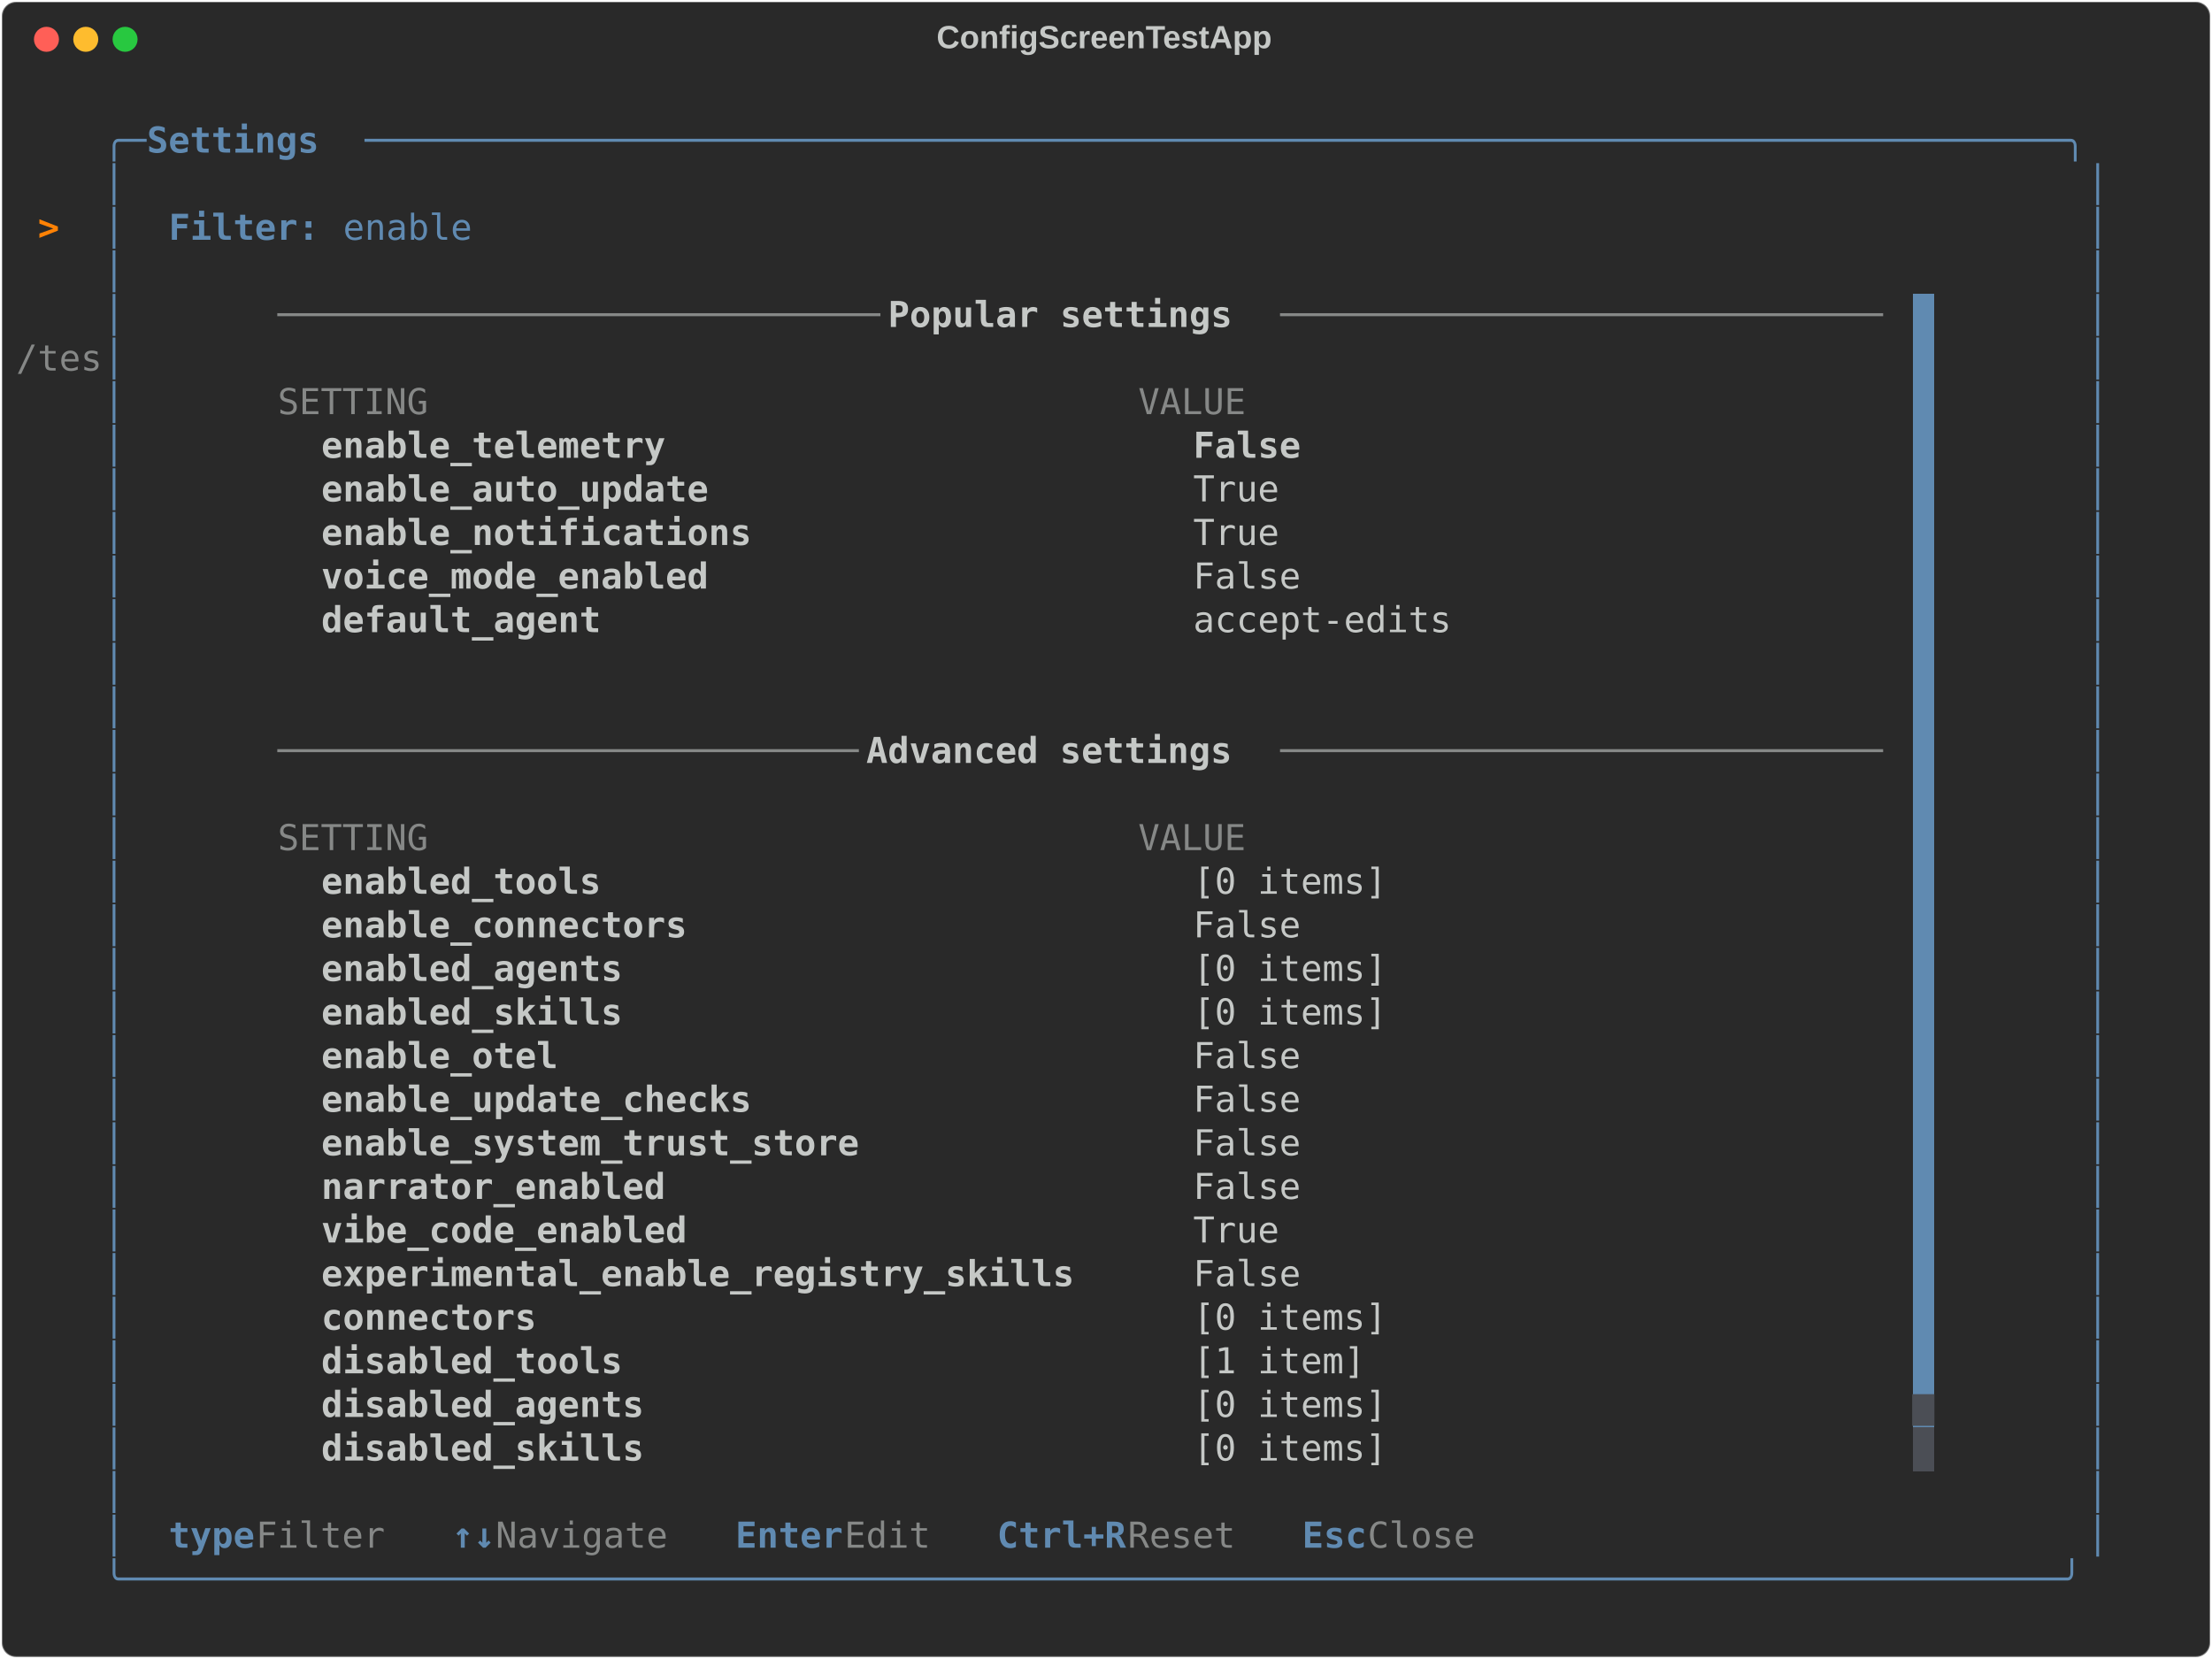
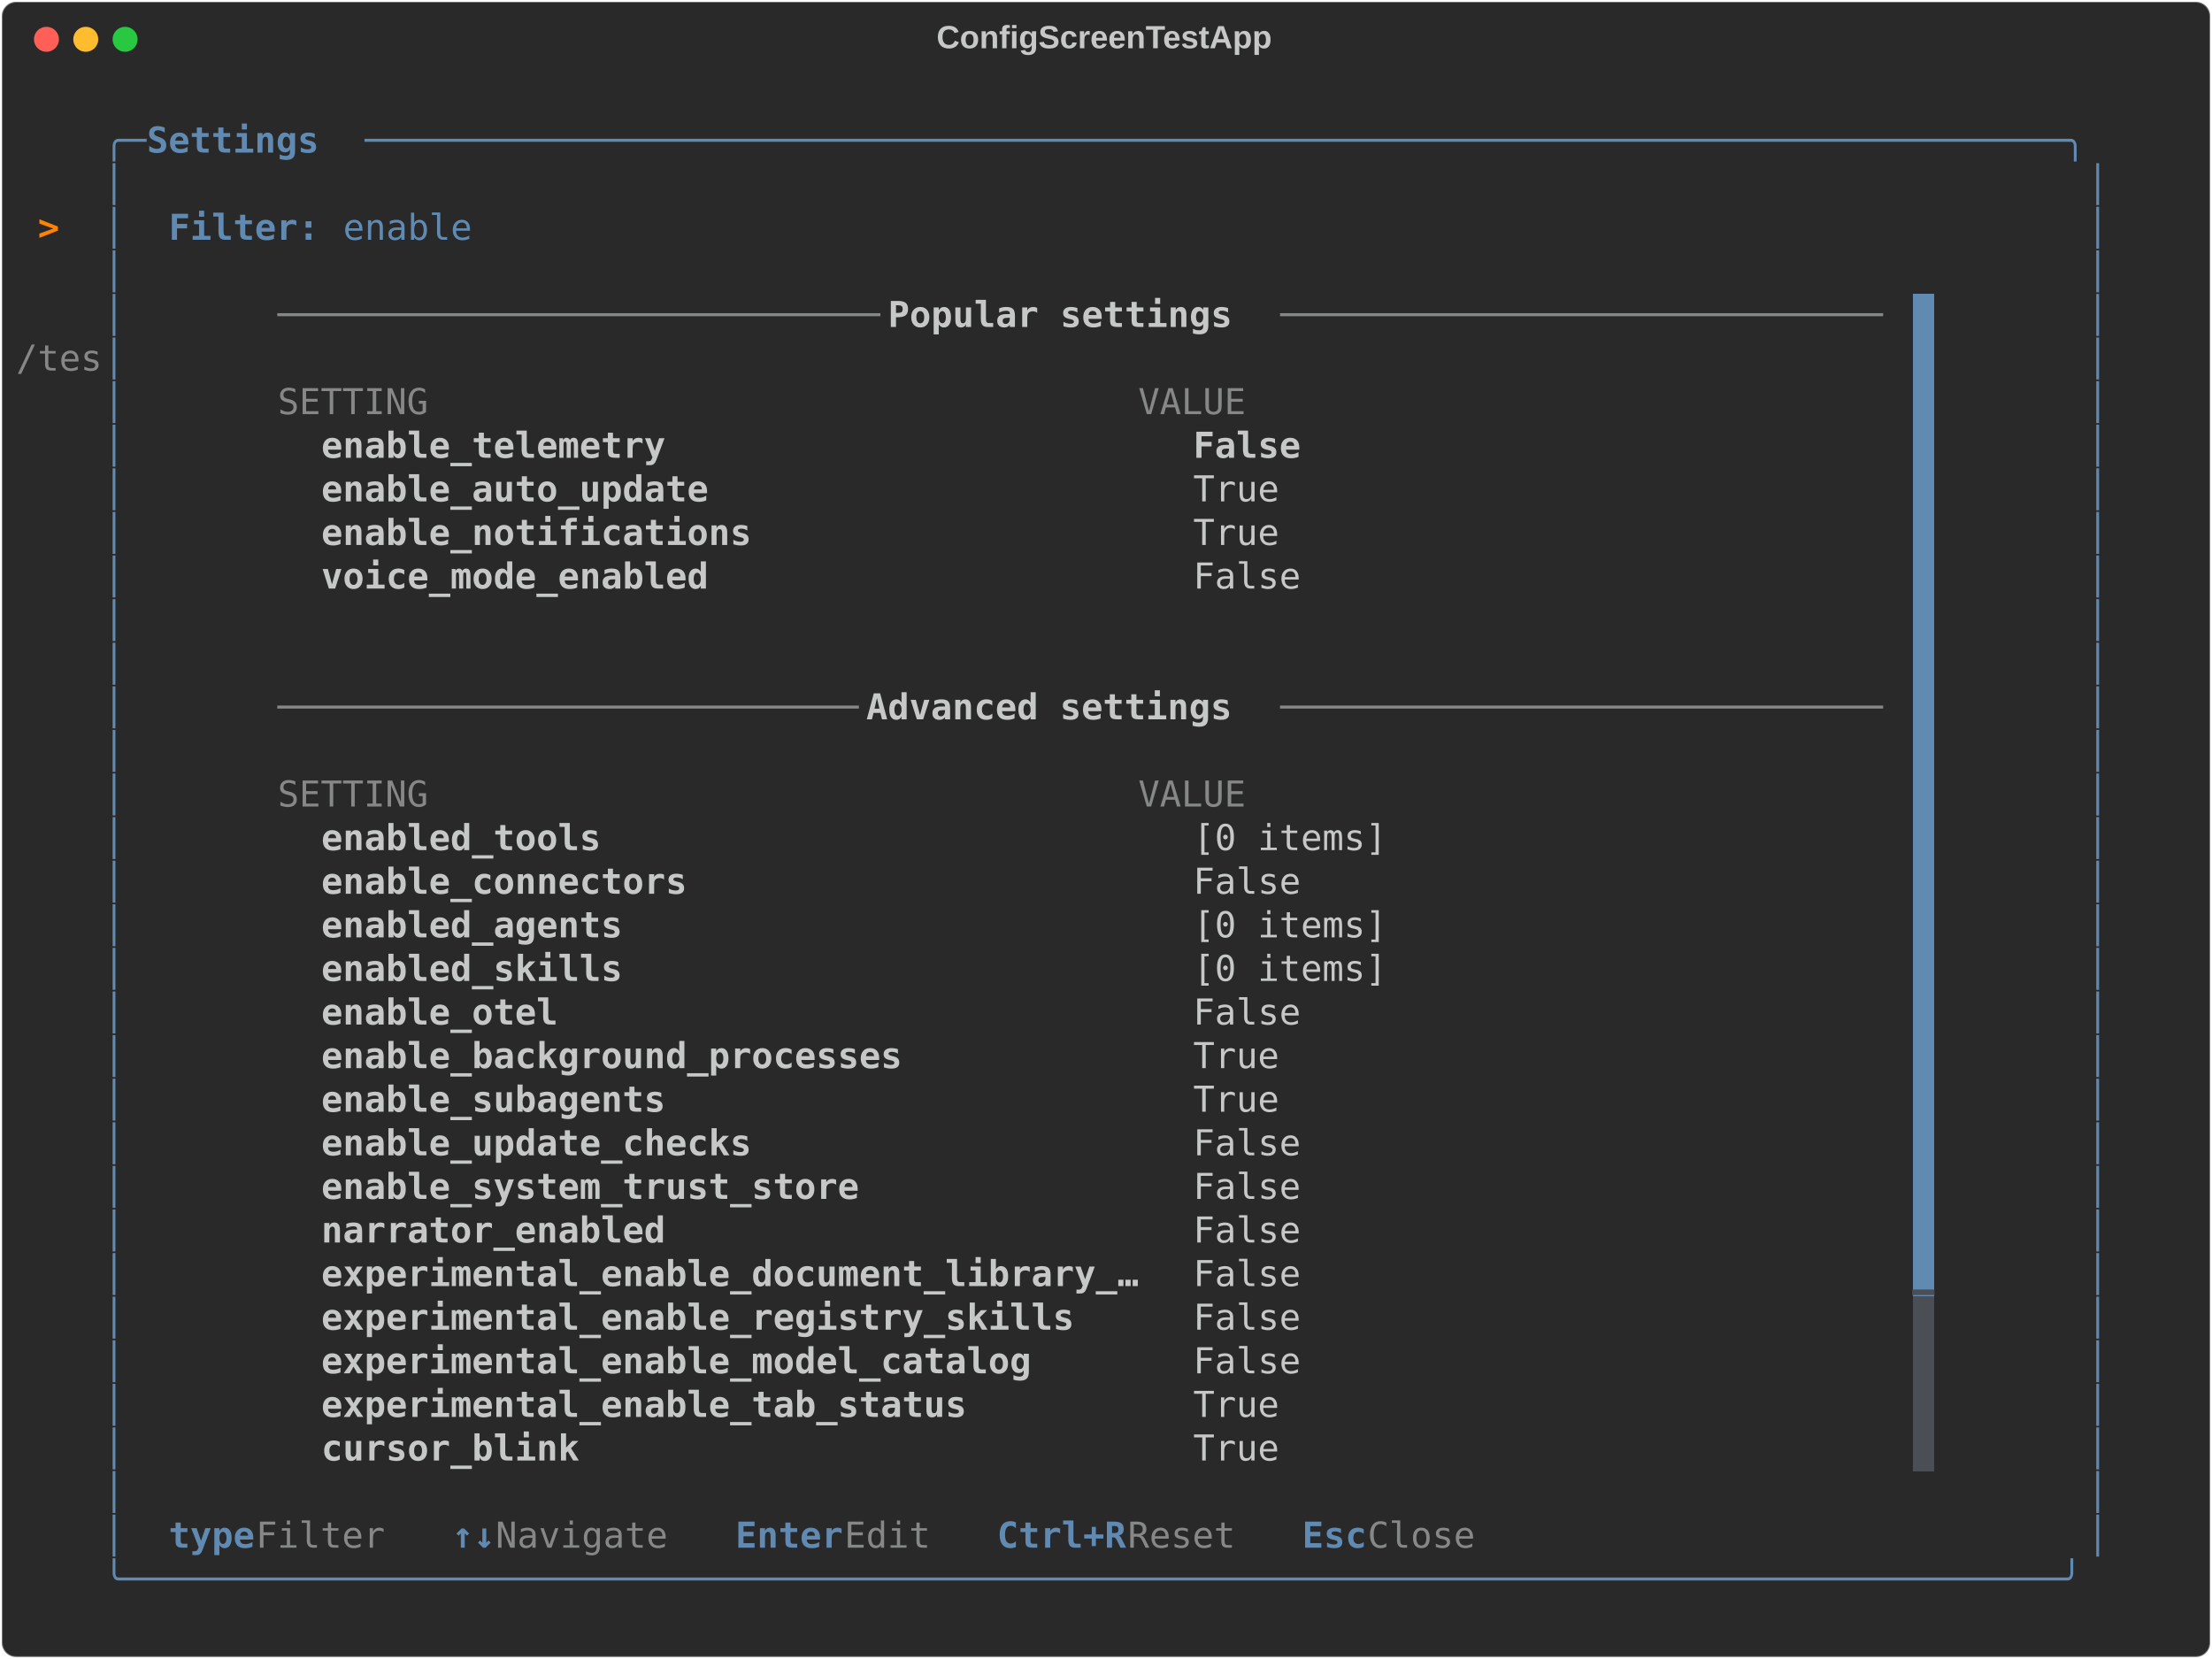
<svg xmlns="http://www.w3.org/2000/svg" class="rich-terminal" viewBox="0 0 1238 928.4">
  <style>

    @font-face {
        font-family: "Fira Code";
        src: local("FiraCode-Regular"),
                url("https://cdnjs.cloudflare.com/ajax/libs/firacode/6.2.0/woff2/FiraCode-Regular.woff2") format("woff2"),
                url("https://cdnjs.cloudflare.com/ajax/libs/firacode/6.2.0/woff/FiraCode-Regular.woff") format("woff");
        font-style: normal;
        font-weight: 400;
    }
    @font-face {
        font-family: "Fira Code";
        src: local("FiraCode-Bold"),
                url("https://cdnjs.cloudflare.com/ajax/libs/firacode/6.2.0/woff2/FiraCode-Bold.woff2") format("woff2"),
                url("https://cdnjs.cloudflare.com/ajax/libs/firacode/6.2.0/woff/FiraCode-Bold.woff") format("woff");
        font-style: bold;
        font-weight: 700;
    }

    .terminal-matrix {
        font-family: Fira Code, monospace;
        font-size: 20px;
        line-height: 24.4px;
        font-variant-east-asian: full-width;
    }

    .terminal-title {
        font-size: 18px;
        font-weight: bold;
        font-family: arial;
    }

    .terminal-r1 { fill: #c5c8c6 }
.terminal-r2 { fill: #608ab1 }
.terminal-r3 { fill: #608ab1;font-weight: bold }
.terminal-r4 { fill: #ff8205;font-weight: bold }
.terminal-r5 { fill: #868887 }
.terminal-r6 { fill: #c5c8c6;font-weight: bold }
.terminal-r7 { fill: #292929 }
.terminal-r8 { fill: #4b4e55 }
    </style>
  <defs>
    <clipPath id="terminal-clip-terminal">
      <rect x="0" y="0" width="1219.0" height="877.4" />
    </clipPath>
    <clipPath id="terminal-line-0">
      <rect x="0" y="1.5" width="1220" height="24.65" />
    </clipPath>
    <clipPath id="terminal-line-1">
      <rect x="0" y="25.9" width="1220" height="24.65" />
    </clipPath>
    <clipPath id="terminal-line-2">
      <rect x="0" y="50.3" width="1220" height="24.65" />
    </clipPath>
    <clipPath id="terminal-line-3">
      <rect x="0" y="74.7" width="1220" height="24.65" />
    </clipPath>
    <clipPath id="terminal-line-4">
      <rect x="0" y="99.1" width="1220" height="24.65" />
    </clipPath>
    <clipPath id="terminal-line-5">
      <rect x="0" y="123.5" width="1220" height="24.65" />
    </clipPath>
    <clipPath id="terminal-line-6">
      <rect x="0" y="147.9" width="1220" height="24.65" />
    </clipPath>
    <clipPath id="terminal-line-7">
      <rect x="0" y="172.3" width="1220" height="24.65" />
    </clipPath>
    <clipPath id="terminal-line-8">
      <rect x="0" y="196.7" width="1220" height="24.65" />
    </clipPath>
    <clipPath id="terminal-line-9">
      <rect x="0" y="221.1" width="1220" height="24.65" />
    </clipPath>
    <clipPath id="terminal-line-10">
      <rect x="0" y="245.5" width="1220" height="24.65" />
    </clipPath>
    <clipPath id="terminal-line-11">
      <rect x="0" y="269.9" width="1220" height="24.65" />
    </clipPath>
    <clipPath id="terminal-line-12">
      <rect x="0" y="294.3" width="1220" height="24.65" />
    </clipPath>
    <clipPath id="terminal-line-13">
      <rect x="0" y="318.7" width="1220" height="24.65" />
    </clipPath>
    <clipPath id="terminal-line-14">
      <rect x="0" y="343.1" width="1220" height="24.65" />
    </clipPath>
    <clipPath id="terminal-line-15">
      <rect x="0" y="367.5" width="1220" height="24.65" />
    </clipPath>
    <clipPath id="terminal-line-16">
      <rect x="0" y="391.9" width="1220" height="24.65" />
    </clipPath>
    <clipPath id="terminal-line-17">
      <rect x="0" y="416.3" width="1220" height="24.65" />
    </clipPath>
    <clipPath id="terminal-line-18">
      <rect x="0" y="440.7" width="1220" height="24.65" />
    </clipPath>
    <clipPath id="terminal-line-19">
      <rect x="0" y="465.1" width="1220" height="24.65" />
    </clipPath>
    <clipPath id="terminal-line-20">
      <rect x="0" y="489.5" width="1220" height="24.65" />
    </clipPath>
    <clipPath id="terminal-line-21">
      <rect x="0" y="513.9" width="1220" height="24.65" />
    </clipPath>
    <clipPath id="terminal-line-22">
      <rect x="0" y="538.3" width="1220" height="24.65" />
    </clipPath>
    <clipPath id="terminal-line-23">
      <rect x="0" y="562.7" width="1220" height="24.65" />
    </clipPath>
    <clipPath id="terminal-line-24">
      <rect x="0" y="587.1" width="1220" height="24.65" />
    </clipPath>
    <clipPath id="terminal-line-25">
      <rect x="0" y="611.5" width="1220" height="24.65" />
    </clipPath>
    <clipPath id="terminal-line-26">
      <rect x="0" y="635.9" width="1220" height="24.65" />
    </clipPath>
    <clipPath id="terminal-line-27">
      <rect x="0" y="660.3" width="1220" height="24.65" />
    </clipPath>
    <clipPath id="terminal-line-28">
      <rect x="0" y="684.7" width="1220" height="24.65" />
    </clipPath>
    <clipPath id="terminal-line-29">
      <rect x="0" y="709.1" width="1220" height="24.65" />
    </clipPath>
    <clipPath id="terminal-line-30">
      <rect x="0" y="733.5" width="1220" height="24.65" />
    </clipPath>
    <clipPath id="terminal-line-31">
      <rect x="0" y="757.9" width="1220" height="24.65" />
    </clipPath>
    <clipPath id="terminal-line-32">
      <rect x="0" y="782.3" width="1220" height="24.65" />
    </clipPath>
    <clipPath id="terminal-line-33">
      <rect x="0" y="806.7" width="1220" height="24.65" />
    </clipPath>
    <clipPath id="terminal-line-34">
      <rect x="0" y="831.1" width="1220" height="24.65" />
    </clipPath>
  </defs>
  <rect fill="#292929" stroke="rgba(255,255,255,0.35)" stroke-width="1" x="1" y="1" width="1236" height="926.4" rx="8" />
  <text class="terminal-title" fill="#c5c8c6" text-anchor="middle" x="618" y="27">ConfigScreenTestApp</text>
  <g transform="translate(26,22)">
    <circle cx="0" cy="0" r="7" fill="#ff5f57" />
    <circle cx="22" cy="0" r="7" fill="#febc2e" />
    <circle cx="44" cy="0" r="7" fill="#28c840" />
  </g>
  <g transform="translate(9, 41)" clip-path="url(#terminal-clip-terminal)">
    <rect fill="#608ab1" x="1061.4" y="123.5" width="12.2" height="24.65" shape-rendering="crispEdges" />
    <rect fill="#608ab1" x="1061.4" y="147.9" width="12.2" height="24.65" shape-rendering="crispEdges" />
    <rect fill="#608ab1" x="1061.4" y="172.3" width="12.2" height="24.65" shape-rendering="crispEdges" />
    <rect fill="#608ab1" x="1061.4" y="196.7" width="12.2" height="24.65" shape-rendering="crispEdges" />
    <rect fill="#608ab1" x="1061.4" y="221.1" width="12.2" height="24.65" shape-rendering="crispEdges" />
    <rect fill="#608ab1" x="1061.4" y="245.5" width="12.2" height="24.65" shape-rendering="crispEdges" />
    <rect fill="#608ab1" x="1061.4" y="269.9" width="12.2" height="24.65" shape-rendering="crispEdges" />
    <rect fill="#608ab1" x="1061.4" y="294.3" width="12.2" height="24.65" shape-rendering="crispEdges" />
    <rect fill="#608ab1" x="1061.4" y="318.7" width="12.2" height="24.65" shape-rendering="crispEdges" />
    <rect fill="#608ab1" x="1061.4" y="343.1" width="12.2" height="24.65" shape-rendering="crispEdges" />
    <rect fill="#608ab1" x="1061.4" y="367.5" width="12.2" height="24.65" shape-rendering="crispEdges" />
    <rect fill="#608ab1" x="1061.4" y="391.9" width="12.2" height="24.65" shape-rendering="crispEdges" />
    <rect fill="#608ab1" x="1061.4" y="416.3" width="12.2" height="24.65" shape-rendering="crispEdges" />
    <rect fill="#608ab1" x="1061.4" y="440.7" width="12.2" height="24.65" shape-rendering="crispEdges" />
    <rect fill="#608ab1" x="1061.4" y="465.1" width="12.2" height="24.65" shape-rendering="crispEdges" />
    <rect fill="#608ab1" x="1061.4" y="489.5" width="12.2" height="24.65" shape-rendering="crispEdges" />
    <rect fill="#608ab1" x="1061.4" y="513.9" width="12.2" height="24.65" shape-rendering="crispEdges" />
    <rect fill="#608ab1" x="1061.4" y="538.3" width="12.2" height="24.65" shape-rendering="crispEdges" />
    <rect fill="#608ab1" x="1061.4" y="562.7" width="12.2" height="24.65" shape-rendering="crispEdges" />
    <rect fill="#608ab1" x="1061.4" y="587.1" width="12.2" height="24.65" shape-rendering="crispEdges" />
    <rect fill="#608ab1" x="1061.4" y="611.5" width="12.2" height="24.65" shape-rendering="crispEdges" />
    <rect fill="#608ab1" x="1061.4" y="635.9" width="12.2" height="24.65" shape-rendering="crispEdges" />
    <rect fill="#608ab1" x="1061.4" y="660.3" width="12.2" height="24.65" shape-rendering="crispEdges" />
-     <rect fill="#608ab1" x="1061.4" y="684.7" width="12.2" height="24.65" shape-rendering="crispEdges" />
-     <rect fill="#608ab1" x="1061.4" y="709.1" width="12.2" height="24.65" shape-rendering="crispEdges" />
-     <rect fill="#608ab1" x="1061.4" y="733.5" width="12.2" height="24.65" shape-rendering="crispEdges" />
+     <rect fill="#4b4e55" x="1061.4" y="684.7" width="12.2" height="24.65" shape-rendering="crispEdges" />
+     <rect fill="#4b4e55" x="1061.4" y="709.1" width="12.2" height="24.65" shape-rendering="crispEdges" />
+     <rect fill="#4b4e55" x="1061.4" y="733.5" width="12.2" height="24.65" shape-rendering="crispEdges" />
    <rect fill="#4b4e55" x="1061.4" y="757.9" width="12.2" height="24.65" shape-rendering="crispEdges" />
    <g class="terminal-matrix">
      <text class="terminal-r1" x="1220" y="20" textLength="12.2" clip-path="url(#terminal-line-0)">
</text>
      <text class="terminal-r2" x="48.8" y="44.4" textLength="24.4" clip-path="url(#terminal-line-1)">╭─</text>
      <text class="terminal-r3" x="73.2" y="44.4" textLength="122" clip-path="url(#terminal-line-1)"> Settings </text>
      <text class="terminal-r2" x="195.2" y="44.4" textLength="976" clip-path="url(#terminal-line-1)">───────────────────────────────────────────────────────────────────────────────╮</text>
      <text class="terminal-r1" x="1220" y="44.4" textLength="12.2" clip-path="url(#terminal-line-1)">
</text>
      <text class="terminal-r2" x="48.8" y="68.8" textLength="12.2" clip-path="url(#terminal-line-2)">│</text>
      <text class="terminal-r2" x="1159" y="68.8" textLength="12.2" clip-path="url(#terminal-line-2)">│</text>
      <text class="terminal-r1" x="1220" y="68.8" textLength="12.2" clip-path="url(#terminal-line-2)">
</text>
      <text class="terminal-r4" x="12.2" y="93.2" textLength="12.2" clip-path="url(#terminal-line-3)">&gt;</text>
      <text class="terminal-r2" x="48.8" y="93.2" textLength="12.2" clip-path="url(#terminal-line-3)">│</text>
      <text class="terminal-r3" x="85.4" y="93.2" textLength="97.6" clip-path="url(#terminal-line-3)">Filter: </text>
      <text class="terminal-r2" x="183" y="93.2" textLength="73.2" clip-path="url(#terminal-line-3)">enable</text>
      <text class="terminal-r2" x="1159" y="93.2" textLength="12.2" clip-path="url(#terminal-line-3)">│</text>
      <text class="terminal-r1" x="1220" y="93.2" textLength="12.2" clip-path="url(#terminal-line-3)">
</text>
      <text class="terminal-r2" x="48.8" y="117.6" textLength="12.2" clip-path="url(#terminal-line-4)">│</text>
      <text class="terminal-r2" x="1159" y="117.6" textLength="12.2" clip-path="url(#terminal-line-4)">│</text>
      <text class="terminal-r1" x="1220" y="117.6" textLength="12.2" clip-path="url(#terminal-line-4)">
</text>
      <text class="terminal-r2" x="48.8" y="142" textLength="12.2" clip-path="url(#terminal-line-5)">│</text>
      <text class="terminal-r5" x="146.4" y="142" textLength="341.6" clip-path="url(#terminal-line-5)">────────────────────────────</text>
      <text class="terminal-r6" x="488" y="142" textLength="219.6" clip-path="url(#terminal-line-5)"> Popular settings </text>
      <text class="terminal-r5" x="707.6" y="142" textLength="341.6" clip-path="url(#terminal-line-5)">────────────────────────────</text>
      <text class="terminal-r2" x="1159" y="142" textLength="12.2" clip-path="url(#terminal-line-5)">│</text>
      <text class="terminal-r1" x="1220" y="142" textLength="12.2" clip-path="url(#terminal-line-5)">
</text>
      <text class="terminal-r5" x="0" y="166.4" textLength="48.8" clip-path="url(#terminal-line-6)">/tes</text>
      <text class="terminal-r2" x="48.8" y="166.4" textLength="12.2" clip-path="url(#terminal-line-6)">│</text>
      <text class="terminal-r2" x="1159" y="166.4" textLength="12.2" clip-path="url(#terminal-line-6)">│</text>
      <text class="terminal-r1" x="1220" y="166.4" textLength="12.2" clip-path="url(#terminal-line-6)">
</text>
      <text class="terminal-r2" x="48.8" y="190.8" textLength="12.2" clip-path="url(#terminal-line-7)">│</text>
      <text class="terminal-r5" x="146.4" y="190.8" textLength="573.4" clip-path="url(#terminal-line-7)">  SETTING                                 VALUE</text>
      <text class="terminal-r2" x="1159" y="190.8" textLength="12.2" clip-path="url(#terminal-line-7)">│</text>
      <text class="terminal-r1" x="1220" y="190.8" textLength="12.2" clip-path="url(#terminal-line-7)">
</text>
      <text class="terminal-r2" x="48.8" y="215.2" textLength="12.2" clip-path="url(#terminal-line-8)">│</text>
      <text class="terminal-r6" x="170.8" y="215.2" textLength="195.2" clip-path="url(#terminal-line-8)">enable_telemetry</text>
      <text class="terminal-r6" x="658.8" y="215.2" textLength="61" clip-path="url(#terminal-line-8)">False</text>
      <text class="terminal-r2" x="1159" y="215.2" textLength="12.2" clip-path="url(#terminal-line-8)">│</text>
      <text class="terminal-r1" x="1220" y="215.2" textLength="12.2" clip-path="url(#terminal-line-8)">
</text>
      <text class="terminal-r2" x="48.8" y="239.6" textLength="12.2" clip-path="url(#terminal-line-9)">│</text>
      <text class="terminal-r6" x="170.8" y="239.6" textLength="219.6" clip-path="url(#terminal-line-9)">enable_auto_update</text>
      <text class="terminal-r1" x="658.8" y="239.6" textLength="48.8" clip-path="url(#terminal-line-9)">True</text>
      <text class="terminal-r2" x="1159" y="239.6" textLength="12.2" clip-path="url(#terminal-line-9)">│</text>
      <text class="terminal-r1" x="1220" y="239.6" textLength="12.2" clip-path="url(#terminal-line-9)">
</text>
      <text class="terminal-r2" x="48.8" y="264" textLength="12.2" clip-path="url(#terminal-line-10)">│</text>
      <text class="terminal-r6" x="170.8" y="264" textLength="244" clip-path="url(#terminal-line-10)">enable_notifications</text>
      <text class="terminal-r1" x="658.8" y="264" textLength="48.8" clip-path="url(#terminal-line-10)">True</text>
      <text class="terminal-r2" x="1159" y="264" textLength="12.2" clip-path="url(#terminal-line-10)">│</text>
      <text class="terminal-r1" x="1220" y="264" textLength="12.2" clip-path="url(#terminal-line-10)">
</text>
      <text class="terminal-r2" x="48.8" y="288.4" textLength="12.2" clip-path="url(#terminal-line-11)">│</text>
      <text class="terminal-r6" x="170.8" y="288.4" textLength="219.6" clip-path="url(#terminal-line-11)">voice_mode_enabled</text>
      <text class="terminal-r1" x="658.8" y="288.4" textLength="61" clip-path="url(#terminal-line-11)">False</text>
      <text class="terminal-r2" x="1159" y="288.4" textLength="12.2" clip-path="url(#terminal-line-11)">│</text>
      <text class="terminal-r1" x="1220" y="288.4" textLength="12.2" clip-path="url(#terminal-line-11)">
</text>
      <text class="terminal-r2" x="48.8" y="312.8" textLength="12.2" clip-path="url(#terminal-line-12)">│</text>
-       <text class="terminal-r6" x="170.8" y="312.8" textLength="158.6" clip-path="url(#terminal-line-12)">default_agent</text>
-       <text class="terminal-r1" x="658.8" y="312.8" textLength="146.4" clip-path="url(#terminal-line-12)">accept-edits</text>
      <text class="terminal-r2" x="1159" y="312.8" textLength="12.2" clip-path="url(#terminal-line-12)">│</text>
      <text class="terminal-r1" x="1220" y="312.8" textLength="12.2" clip-path="url(#terminal-line-12)">
</text>
      <text class="terminal-r2" x="48.8" y="337.2" textLength="12.2" clip-path="url(#terminal-line-13)">│</text>
      <text class="terminal-r2" x="1159" y="337.2" textLength="12.2" clip-path="url(#terminal-line-13)">│</text>
      <text class="terminal-r1" x="1220" y="337.2" textLength="12.2" clip-path="url(#terminal-line-13)">
</text>
      <text class="terminal-r2" x="48.8" y="361.6" textLength="12.2" clip-path="url(#terminal-line-14)">│</text>
+       <text class="terminal-r5" x="146.4" y="361.6" textLength="329.4" clip-path="url(#terminal-line-14)">───────────────────────────</text>
+       <text class="terminal-r6" x="475.8" y="361.6" textLength="231.8" clip-path="url(#terminal-line-14)"> Advanced settings </text>
+       <text class="terminal-r5" x="707.6" y="361.6" textLength="341.6" clip-path="url(#terminal-line-14)">────────────────────────────</text>
      <text class="terminal-r2" x="1159" y="361.6" textLength="12.2" clip-path="url(#terminal-line-14)">│</text>
      <text class="terminal-r1" x="1220" y="361.6" textLength="12.2" clip-path="url(#terminal-line-14)">
</text>
      <text class="terminal-r2" x="48.8" y="386" textLength="12.2" clip-path="url(#terminal-line-15)">│</text>
-       <text class="terminal-r5" x="146.4" y="386" textLength="329.4" clip-path="url(#terminal-line-15)">───────────────────────────</text>
-       <text class="terminal-r6" x="475.8" y="386" textLength="231.8" clip-path="url(#terminal-line-15)"> Advanced settings </text>
-       <text class="terminal-r5" x="707.6" y="386" textLength="341.6" clip-path="url(#terminal-line-15)">────────────────────────────</text>
      <text class="terminal-r2" x="1159" y="386" textLength="12.2" clip-path="url(#terminal-line-15)">│</text>
      <text class="terminal-r1" x="1220" y="386" textLength="12.2" clip-path="url(#terminal-line-15)">
</text>
      <text class="terminal-r2" x="48.8" y="410.4" textLength="12.2" clip-path="url(#terminal-line-16)">│</text>
+       <text class="terminal-r5" x="146.4" y="410.4" textLength="573.4" clip-path="url(#terminal-line-16)">  SETTING                                 VALUE</text>
      <text class="terminal-r2" x="1159" y="410.4" textLength="12.2" clip-path="url(#terminal-line-16)">│</text>
      <text class="terminal-r1" x="1220" y="410.4" textLength="12.2" clip-path="url(#terminal-line-16)">
</text>
      <text class="terminal-r2" x="48.8" y="434.8" textLength="12.2" clip-path="url(#terminal-line-17)">│</text>
-       <text class="terminal-r5" x="146.4" y="434.8" textLength="573.4" clip-path="url(#terminal-line-17)">  SETTING                                 VALUE</text>
+       <text class="terminal-r6" x="170.8" y="434.8" textLength="158.6" clip-path="url(#terminal-line-17)">enabled_tools</text>
+       <text class="terminal-r1" x="658.8" y="434.8" textLength="109.8" clip-path="url(#terminal-line-17)">[0 items]</text>
      <text class="terminal-r2" x="1159" y="434.8" textLength="12.2" clip-path="url(#terminal-line-17)">│</text>
      <text class="terminal-r1" x="1220" y="434.8" textLength="12.2" clip-path="url(#terminal-line-17)">
</text>
      <text class="terminal-r2" x="48.8" y="459.2" textLength="12.2" clip-path="url(#terminal-line-18)">│</text>
-       <text class="terminal-r6" x="170.8" y="459.2" textLength="158.6" clip-path="url(#terminal-line-18)">enabled_tools</text>
-       <text class="terminal-r1" x="658.8" y="459.2" textLength="109.8" clip-path="url(#terminal-line-18)">[0 items]</text>
+       <text class="terminal-r6" x="170.8" y="459.2" textLength="207.4" clip-path="url(#terminal-line-18)">enable_connectors</text>
+       <text class="terminal-r1" x="658.8" y="459.2" textLength="61" clip-path="url(#terminal-line-18)">False</text>
      <text class="terminal-r2" x="1159" y="459.2" textLength="12.2" clip-path="url(#terminal-line-18)">│</text>
      <text class="terminal-r1" x="1220" y="459.2" textLength="12.2" clip-path="url(#terminal-line-18)">
</text>
      <text class="terminal-r2" x="48.8" y="483.6" textLength="12.2" clip-path="url(#terminal-line-19)">│</text>
-       <text class="terminal-r6" x="170.8" y="483.6" textLength="207.4" clip-path="url(#terminal-line-19)">enable_connectors</text>
-       <text class="terminal-r1" x="658.8" y="483.6" textLength="61" clip-path="url(#terminal-line-19)">False</text>
+       <text class="terminal-r6" x="170.8" y="483.6" textLength="170.8" clip-path="url(#terminal-line-19)">enabled_agents</text>
+       <text class="terminal-r1" x="658.8" y="483.6" textLength="109.8" clip-path="url(#terminal-line-19)">[0 items]</text>
      <text class="terminal-r2" x="1159" y="483.6" textLength="12.2" clip-path="url(#terminal-line-19)">│</text>
      <text class="terminal-r1" x="1220" y="483.6" textLength="12.2" clip-path="url(#terminal-line-19)">
</text>
      <text class="terminal-r2" x="48.8" y="508" textLength="12.2" clip-path="url(#terminal-line-20)">│</text>
-       <text class="terminal-r6" x="170.8" y="508" textLength="170.8" clip-path="url(#terminal-line-20)">enabled_agents</text>
+       <text class="terminal-r6" x="170.8" y="508" textLength="170.8" clip-path="url(#terminal-line-20)">enabled_skills</text>
      <text class="terminal-r1" x="658.8" y="508" textLength="109.8" clip-path="url(#terminal-line-20)">[0 items]</text>
      <text class="terminal-r2" x="1159" y="508" textLength="12.2" clip-path="url(#terminal-line-20)">│</text>
      <text class="terminal-r1" x="1220" y="508" textLength="12.2" clip-path="url(#terminal-line-20)">
</text>
      <text class="terminal-r2" x="48.8" y="532.4" textLength="12.2" clip-path="url(#terminal-line-21)">│</text>
-       <text class="terminal-r6" x="170.8" y="532.4" textLength="170.8" clip-path="url(#terminal-line-21)">enabled_skills</text>
-       <text class="terminal-r1" x="658.8" y="532.4" textLength="109.8" clip-path="url(#terminal-line-21)">[0 items]</text>
+       <text class="terminal-r6" x="170.8" y="532.4" textLength="134.2" clip-path="url(#terminal-line-21)">enable_otel</text>
+       <text class="terminal-r1" x="658.8" y="532.4" textLength="61" clip-path="url(#terminal-line-21)">False</text>
      <text class="terminal-r2" x="1159" y="532.4" textLength="12.2" clip-path="url(#terminal-line-21)">│</text>
      <text class="terminal-r1" x="1220" y="532.4" textLength="12.2" clip-path="url(#terminal-line-21)">
</text>
      <text class="terminal-r2" x="48.8" y="556.8" textLength="12.2" clip-path="url(#terminal-line-22)">│</text>
-       <text class="terminal-r6" x="170.8" y="556.8" textLength="134.2" clip-path="url(#terminal-line-22)">enable_otel</text>
-       <text class="terminal-r1" x="658.8" y="556.8" textLength="61" clip-path="url(#terminal-line-22)">False</text>
+       <text class="terminal-r6" x="170.8" y="556.8" textLength="329.4" clip-path="url(#terminal-line-22)">enable_background_processes</text>
+       <text class="terminal-r1" x="658.8" y="556.8" textLength="48.8" clip-path="url(#terminal-line-22)">True</text>
      <text class="terminal-r2" x="1159" y="556.8" textLength="12.2" clip-path="url(#terminal-line-22)">│</text>
      <text class="terminal-r1" x="1220" y="556.8" textLength="12.2" clip-path="url(#terminal-line-22)">
</text>
      <text class="terminal-r2" x="48.8" y="581.2" textLength="12.2" clip-path="url(#terminal-line-23)">│</text>
-       <text class="terminal-r6" x="170.8" y="581.2" textLength="244" clip-path="url(#terminal-line-23)">enable_update_checks</text>
-       <text class="terminal-r1" x="658.8" y="581.2" textLength="61" clip-path="url(#terminal-line-23)">False</text>
+       <text class="terminal-r6" x="170.8" y="581.2" textLength="195.2" clip-path="url(#terminal-line-23)">enable_subagents</text>
+       <text class="terminal-r1" x="658.8" y="581.2" textLength="48.8" clip-path="url(#terminal-line-23)">True</text>
      <text class="terminal-r2" x="1159" y="581.2" textLength="12.2" clip-path="url(#terminal-line-23)">│</text>
      <text class="terminal-r1" x="1220" y="581.2" textLength="12.2" clip-path="url(#terminal-line-23)">
</text>
      <text class="terminal-r2" x="48.8" y="605.6" textLength="12.2" clip-path="url(#terminal-line-24)">│</text>
-       <text class="terminal-r6" x="170.8" y="605.6" textLength="305" clip-path="url(#terminal-line-24)">enable_system_trust_store</text>
+       <text class="terminal-r6" x="170.8" y="605.6" textLength="244" clip-path="url(#terminal-line-24)">enable_update_checks</text>
      <text class="terminal-r1" x="658.8" y="605.6" textLength="61" clip-path="url(#terminal-line-24)">False</text>
      <text class="terminal-r2" x="1159" y="605.6" textLength="12.2" clip-path="url(#terminal-line-24)">│</text>
      <text class="terminal-r1" x="1220" y="605.6" textLength="12.2" clip-path="url(#terminal-line-24)">
</text>
      <text class="terminal-r2" x="48.8" y="630" textLength="12.2" clip-path="url(#terminal-line-25)">│</text>
-       <text class="terminal-r6" x="170.8" y="630" textLength="195.2" clip-path="url(#terminal-line-25)">narrator_enabled</text>
+       <text class="terminal-r6" x="170.8" y="630" textLength="305" clip-path="url(#terminal-line-25)">enable_system_trust_store</text>
      <text class="terminal-r1" x="658.8" y="630" textLength="61" clip-path="url(#terminal-line-25)">False</text>
      <text class="terminal-r2" x="1159" y="630" textLength="12.2" clip-path="url(#terminal-line-25)">│</text>
      <text class="terminal-r1" x="1220" y="630" textLength="12.2" clip-path="url(#terminal-line-25)">
</text>
      <text class="terminal-r2" x="48.8" y="654.4" textLength="12.2" clip-path="url(#terminal-line-26)">│</text>
-       <text class="terminal-r6" x="170.8" y="654.4" textLength="207.4" clip-path="url(#terminal-line-26)">vibe_code_enabled</text>
-       <text class="terminal-r1" x="658.8" y="654.4" textLength="48.8" clip-path="url(#terminal-line-26)">True</text>
+       <text class="terminal-r6" x="170.8" y="654.4" textLength="195.2" clip-path="url(#terminal-line-26)">narrator_enabled</text>
+       <text class="terminal-r1" x="658.8" y="654.4" textLength="61" clip-path="url(#terminal-line-26)">False</text>
      <text class="terminal-r2" x="1159" y="654.4" textLength="12.2" clip-path="url(#terminal-line-26)">│</text>
      <text class="terminal-r1" x="1220" y="654.4" textLength="12.2" clip-path="url(#terminal-line-26)">
</text>
      <text class="terminal-r2" x="48.8" y="678.8" textLength="12.2" clip-path="url(#terminal-line-27)">│</text>
-       <text class="terminal-r6" x="170.8" y="678.8" textLength="427" clip-path="url(#terminal-line-27)">experimental_enable_registry_skills</text>
+       <text class="terminal-r6" x="170.8" y="678.8" textLength="463.6" clip-path="url(#terminal-line-27)">experimental_enable_document_library_…</text>
      <text class="terminal-r1" x="658.8" y="678.8" textLength="61" clip-path="url(#terminal-line-27)">False</text>
+       <text class="terminal-r8" x="1061.4" y="678.8" textLength="12.2" clip-path="url(#terminal-line-27)">▁</text>
      <text class="terminal-r2" x="1159" y="678.8" textLength="12.2" clip-path="url(#terminal-line-27)">│</text>
      <text class="terminal-r1" x="1220" y="678.8" textLength="12.2" clip-path="url(#terminal-line-27)">
</text>
      <text class="terminal-r2" x="48.8" y="703.2" textLength="12.2" clip-path="url(#terminal-line-28)">│</text>
-       <text class="terminal-r6" x="170.8" y="703.2" textLength="122" clip-path="url(#terminal-line-28)">connectors</text>
-       <text class="terminal-r1" x="658.8" y="703.2" textLength="109.8" clip-path="url(#terminal-line-28)">[0 items]</text>
+       <text class="terminal-r6" x="170.8" y="703.2" textLength="427" clip-path="url(#terminal-line-28)">experimental_enable_registry_skills</text>
+       <text class="terminal-r1" x="658.8" y="703.2" textLength="61" clip-path="url(#terminal-line-28)">False</text>
      <text class="terminal-r2" x="1159" y="703.2" textLength="12.2" clip-path="url(#terminal-line-28)">│</text>
      <text class="terminal-r1" x="1220" y="703.2" textLength="12.2" clip-path="url(#terminal-line-28)">
</text>
      <text class="terminal-r2" x="48.8" y="727.6" textLength="12.2" clip-path="url(#terminal-line-29)">│</text>
-       <text class="terminal-r6" x="170.8" y="727.6" textLength="170.8" clip-path="url(#terminal-line-29)">disabled_tools</text>
-       <text class="terminal-r1" x="658.8" y="727.6" textLength="97.6" clip-path="url(#terminal-line-29)">[1 item]</text>
+       <text class="terminal-r6" x="170.8" y="727.6" textLength="402.6" clip-path="url(#terminal-line-29)">experimental_enable_model_catalog</text>
+       <text class="terminal-r1" x="658.8" y="727.6" textLength="61" clip-path="url(#terminal-line-29)">False</text>
      <text class="terminal-r2" x="1159" y="727.6" textLength="12.2" clip-path="url(#terminal-line-29)">│</text>
      <text class="terminal-r1" x="1220" y="727.6" textLength="12.2" clip-path="url(#terminal-line-29)">
</text>
      <text class="terminal-r2" x="48.8" y="752" textLength="12.2" clip-path="url(#terminal-line-30)">│</text>
-       <text class="terminal-r6" x="170.8" y="752" textLength="183" clip-path="url(#terminal-line-30)">disabled_agents</text>
-       <text class="terminal-r1" x="658.8" y="752" textLength="109.8" clip-path="url(#terminal-line-30)">[0 items]</text>
-       <text class="terminal-r8" x="1061.4" y="752" textLength="12.2" clip-path="url(#terminal-line-30)">▆</text>
+       <text class="terminal-r6" x="170.8" y="752" textLength="366" clip-path="url(#terminal-line-30)">experimental_enable_tab_status</text>
+       <text class="terminal-r1" x="658.8" y="752" textLength="48.8" clip-path="url(#terminal-line-30)">True</text>
      <text class="terminal-r2" x="1159" y="752" textLength="12.2" clip-path="url(#terminal-line-30)">│</text>
      <text class="terminal-r1" x="1220" y="752" textLength="12.2" clip-path="url(#terminal-line-30)">
</text>
      <text class="terminal-r2" x="48.8" y="776.4" textLength="12.2" clip-path="url(#terminal-line-31)">│</text>
-       <text class="terminal-r6" x="170.8" y="776.4" textLength="183" clip-path="url(#terminal-line-31)">disabled_skills</text>
-       <text class="terminal-r1" x="658.8" y="776.4" textLength="109.8" clip-path="url(#terminal-line-31)">[0 items]</text>
+       <text class="terminal-r6" x="170.8" y="776.4" textLength="146.4" clip-path="url(#terminal-line-31)">cursor_blink</text>
+       <text class="terminal-r1" x="658.8" y="776.4" textLength="48.8" clip-path="url(#terminal-line-31)">True</text>
      <text class="terminal-r2" x="1159" y="776.4" textLength="12.2" clip-path="url(#terminal-line-31)">│</text>
      <text class="terminal-r1" x="1220" y="776.4" textLength="12.2" clip-path="url(#terminal-line-31)">
</text>
      <text class="terminal-r2" x="48.8" y="800.8" textLength="12.2" clip-path="url(#terminal-line-32)">│</text>
      <text class="terminal-r2" x="1159" y="800.8" textLength="12.2" clip-path="url(#terminal-line-32)">│</text>
      <text class="terminal-r1" x="1220" y="800.8" textLength="12.2" clip-path="url(#terminal-line-32)">
</text>
      <text class="terminal-r2" x="48.8" y="825.2" textLength="12.2" clip-path="url(#terminal-line-33)">│</text>
      <text class="terminal-r3" x="85.4" y="825.2" textLength="48.8" clip-path="url(#terminal-line-33)">type</text>
      <text class="terminal-r5" x="134.2" y="825.2" textLength="109.8" clip-path="url(#terminal-line-33)"> Filter  </text>
      <text class="terminal-r3" x="244" y="825.2" textLength="24.4" clip-path="url(#terminal-line-33)">↑↓</text>
      <text class="terminal-r5" x="268.4" y="825.2" textLength="134.2" clip-path="url(#terminal-line-33)"> Navigate  </text>
      <text class="terminal-r3" x="402.6" y="825.2" textLength="61" clip-path="url(#terminal-line-33)">Enter</text>
      <text class="terminal-r5" x="463.6" y="825.2" textLength="85.4" clip-path="url(#terminal-line-33)"> Edit  </text>
      <text class="terminal-r3" x="549" y="825.2" textLength="73.2" clip-path="url(#terminal-line-33)">Ctrl+R</text>
      <text class="terminal-r5" x="622.2" y="825.2" textLength="97.6" clip-path="url(#terminal-line-33)"> Reset  </text>
      <text class="terminal-r3" x="719.8" y="825.2" textLength="36.6" clip-path="url(#terminal-line-33)">Esc</text>
      <text class="terminal-r5" x="756.4" y="825.2" textLength="73.2" clip-path="url(#terminal-line-33)"> Close</text>
      <text class="terminal-r2" x="1159" y="825.2" textLength="12.2" clip-path="url(#terminal-line-33)">│</text>
      <text class="terminal-r1" x="1220" y="825.2" textLength="12.2" clip-path="url(#terminal-line-33)">
</text>
      <text class="terminal-r2" x="48.8" y="849.6" textLength="1122.4" clip-path="url(#terminal-line-34)">╰──────────────────────────────────────────────────────────────────────────────────────────╯</text>
      <text class="terminal-r1" x="1220" y="849.6" textLength="12.2" clip-path="url(#terminal-line-34)">
</text>
    </g>
  </g>
</svg>
